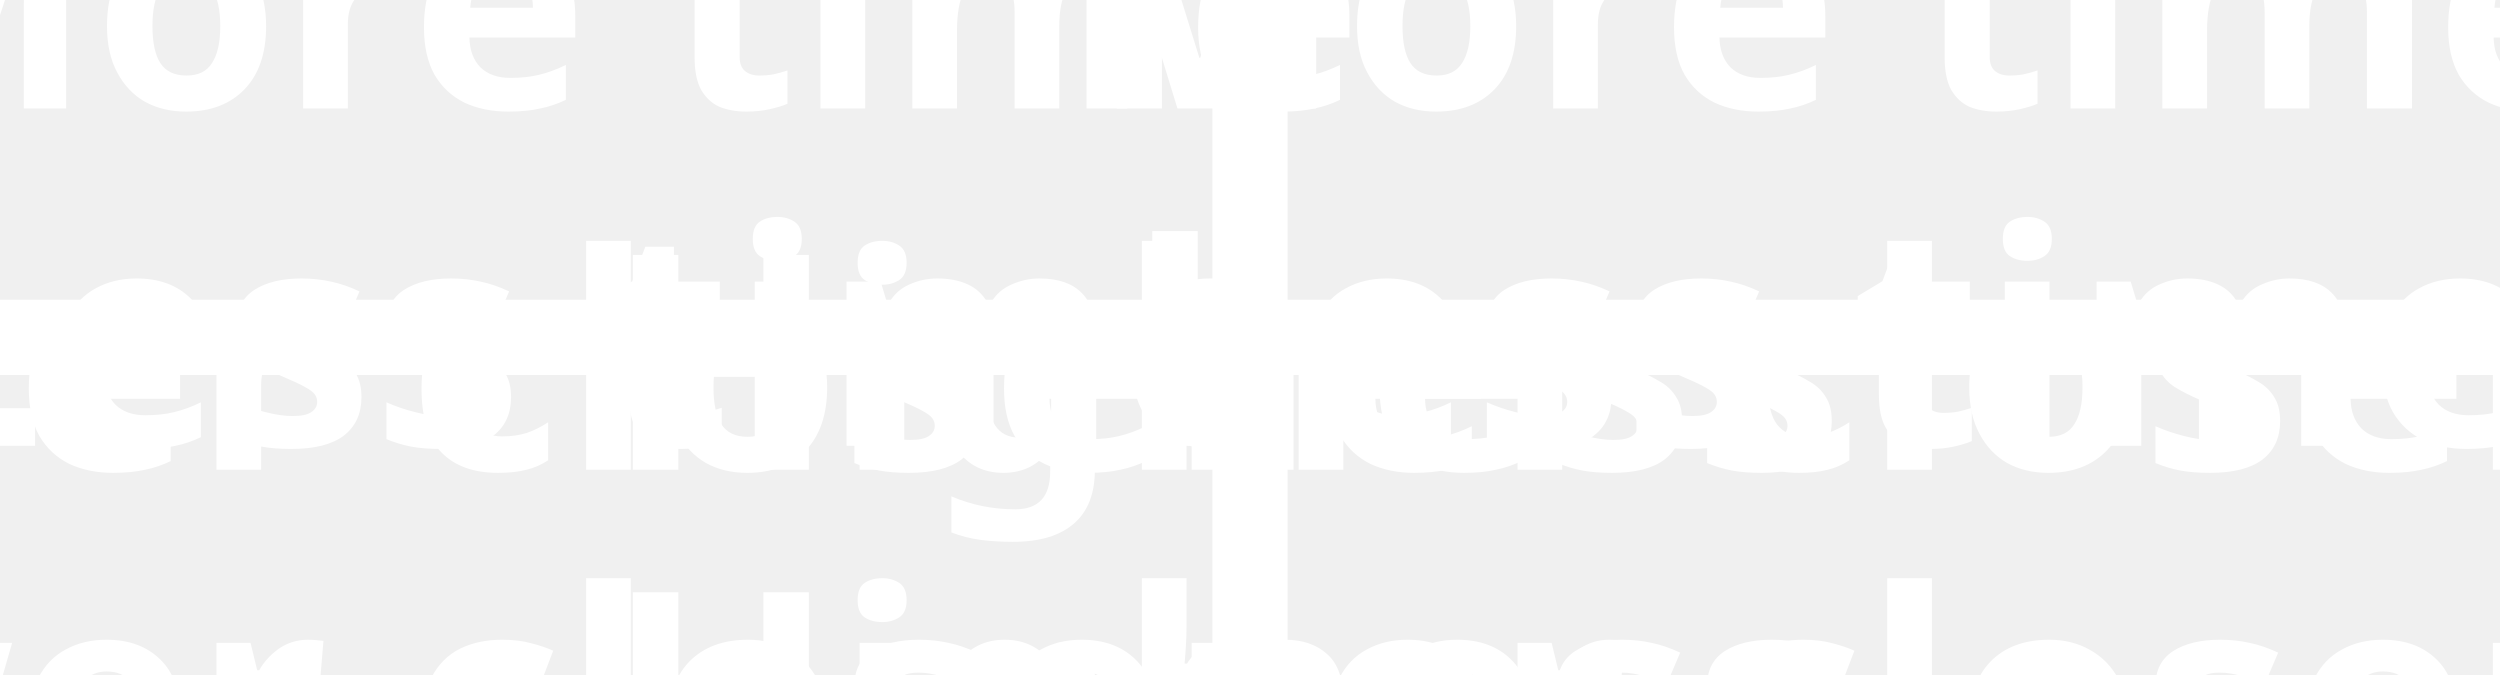
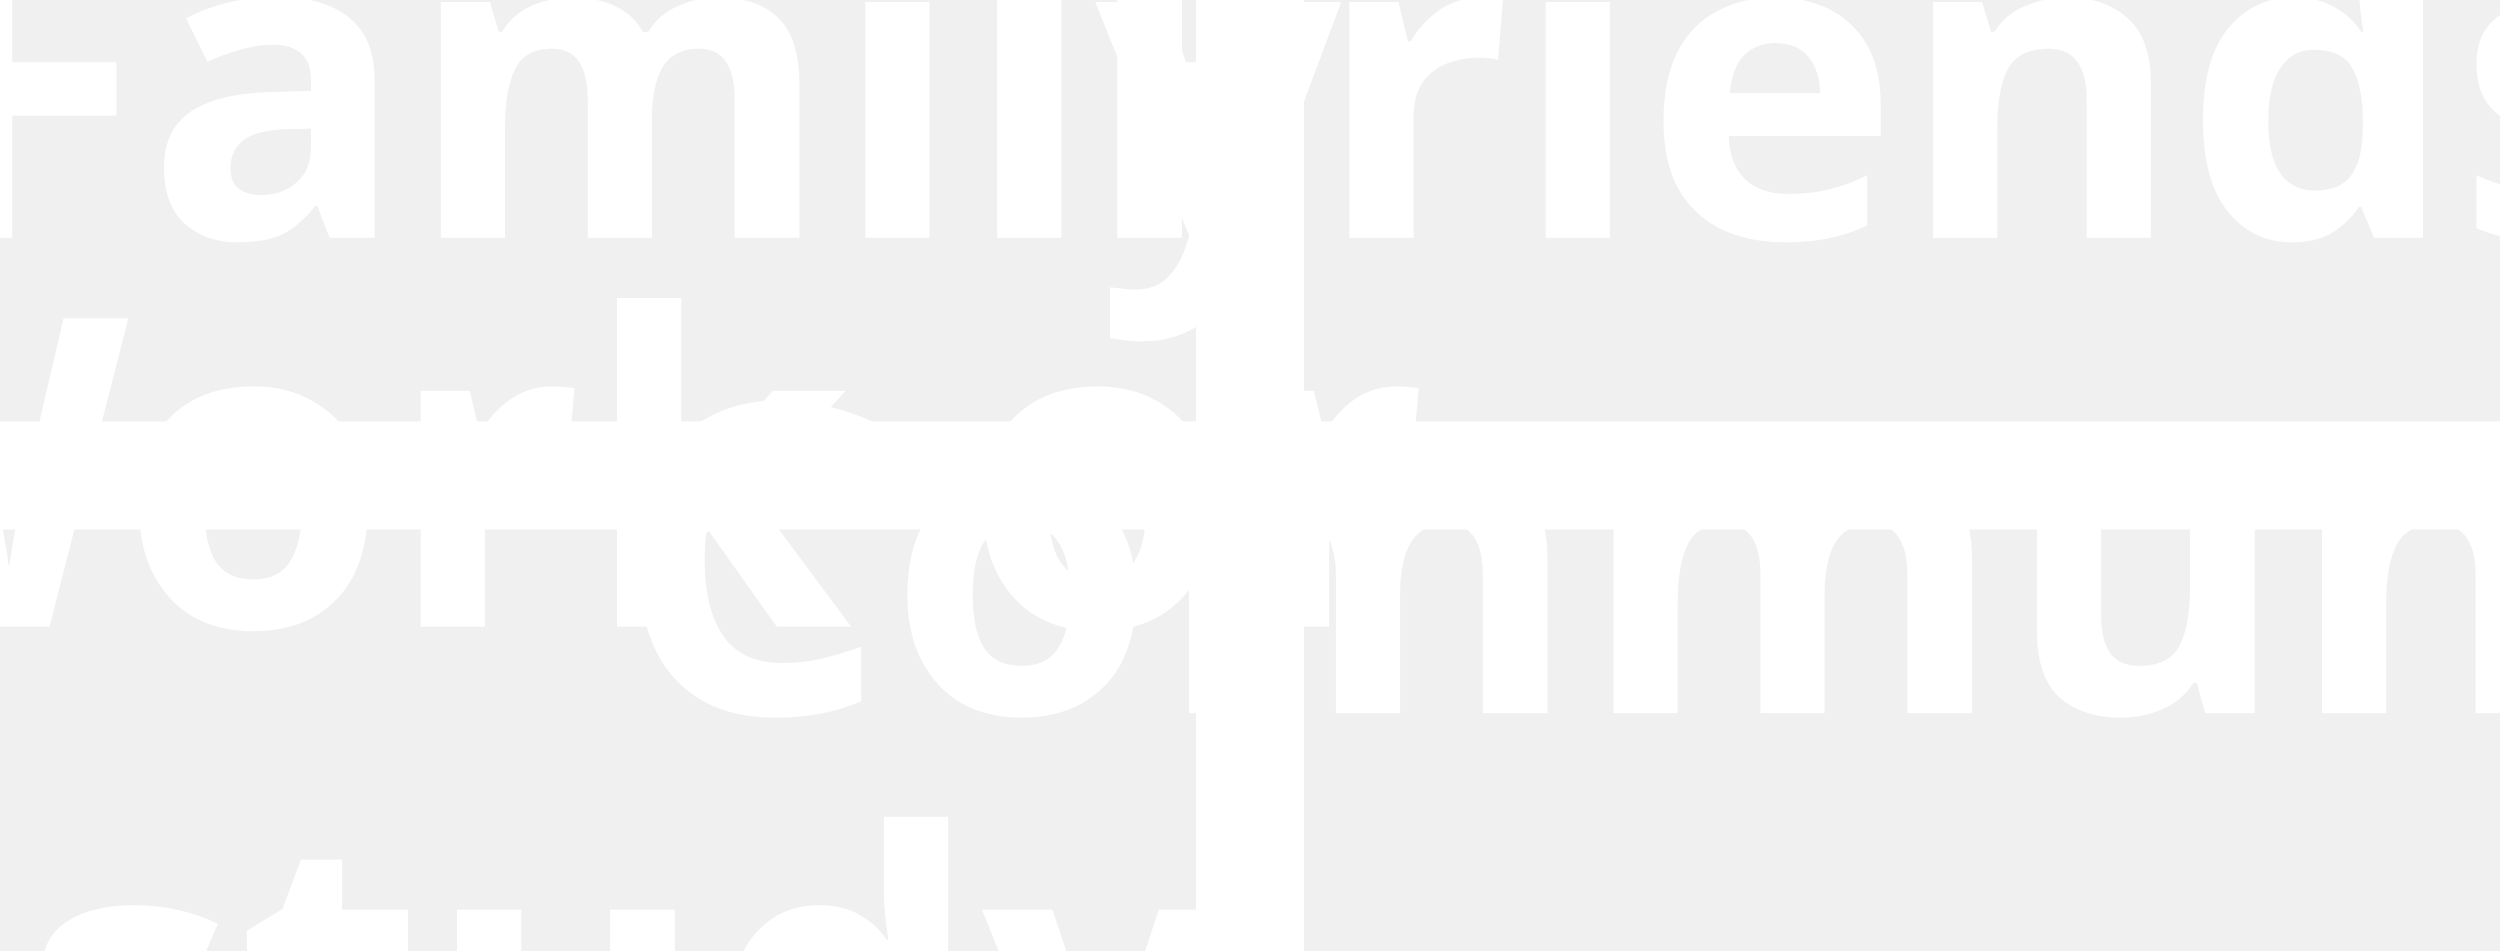
<svg xmlns="http://www.w3.org/2000/svg" width="100%" height="100%" role="img" aria-labelledby="title description">
  <style>
    .axis {
      stroke: white;
      stroke-width: 3;
      vector-effect: non-scaling-stroke;
    }

    .label {
      fill: white;
      font-family: system-ui, sans-serif;
      font-size: clamp(16px, 3vmin, 32px);
      font-weight: 600;
      text-anchor: middle;
    }
  </style>
  <line class="axis" x1="0" y1="50%" x2="100%" y2="50%" />
  <line class="axis" x1="50%" y1="0" x2="50%" y2="100%" />
  <text class="label" x="25%" y="25%">
-     <tspan x="25%" dy="-0.2em">More time</tspan>
-     <tspan x="25%" dy="1.2em">Lower closeness</tspan>
+     <tspan x="25%">Family</tspan>
  </text>
  <text class="label" x="75%" y="25%">
-     <tspan x="75%" dy="-0.2em">More time</tspan>
-     <tspan x="75%" dy="1.2em">Higher closeness</tspan>
+     <tspan x="75%">Friends</tspan>
  </text>
  <text class="label" x="25%" y="75%">
-     <tspan x="25%" dy="-0.2em">Less time</tspan>
-     <tspan x="25%" dy="1.2em">Lower closeness</tspan>
+     <tspan x="25%" dy="-0.2em">Work or</tspan>
+     <tspan x="25%" dy="1.2em">study</tspan>
  </text>
  <text class="label" x="75%" y="75%">
-     <tspan x="75%" dy="-0.2em">Less time</tspan>
-     <tspan x="75%" dy="1.2em">Higher closeness</tspan>
+     <tspan x="75%">Community</tspan>
  </text>
</svg>
